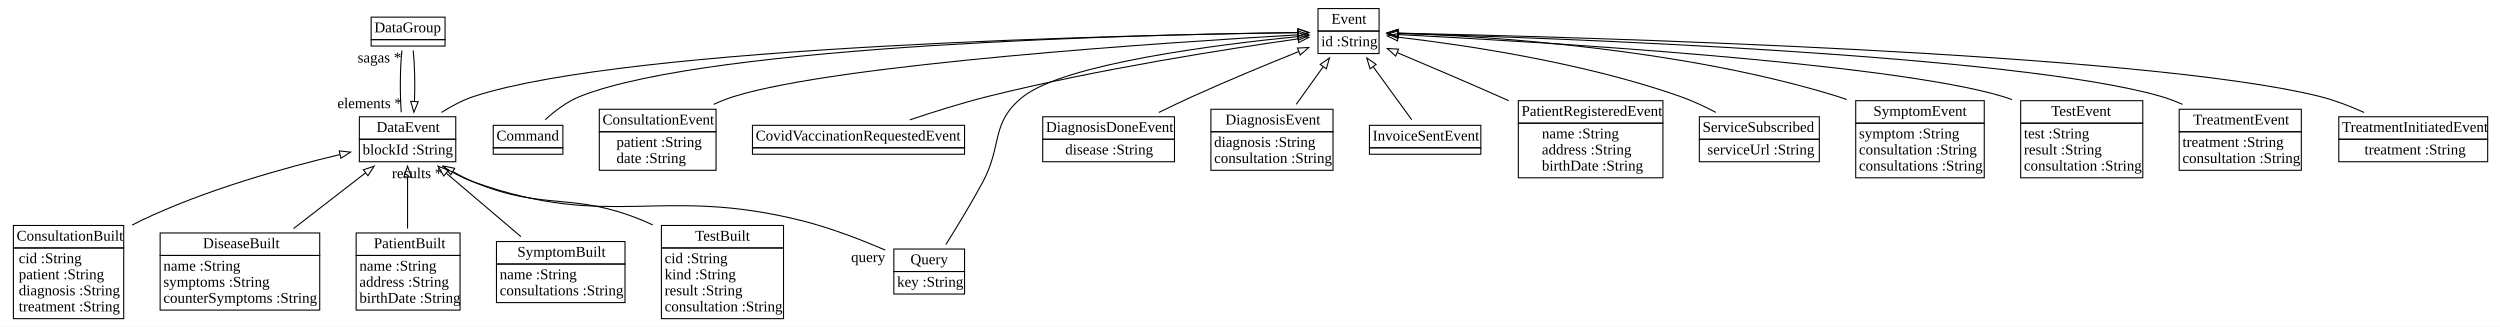
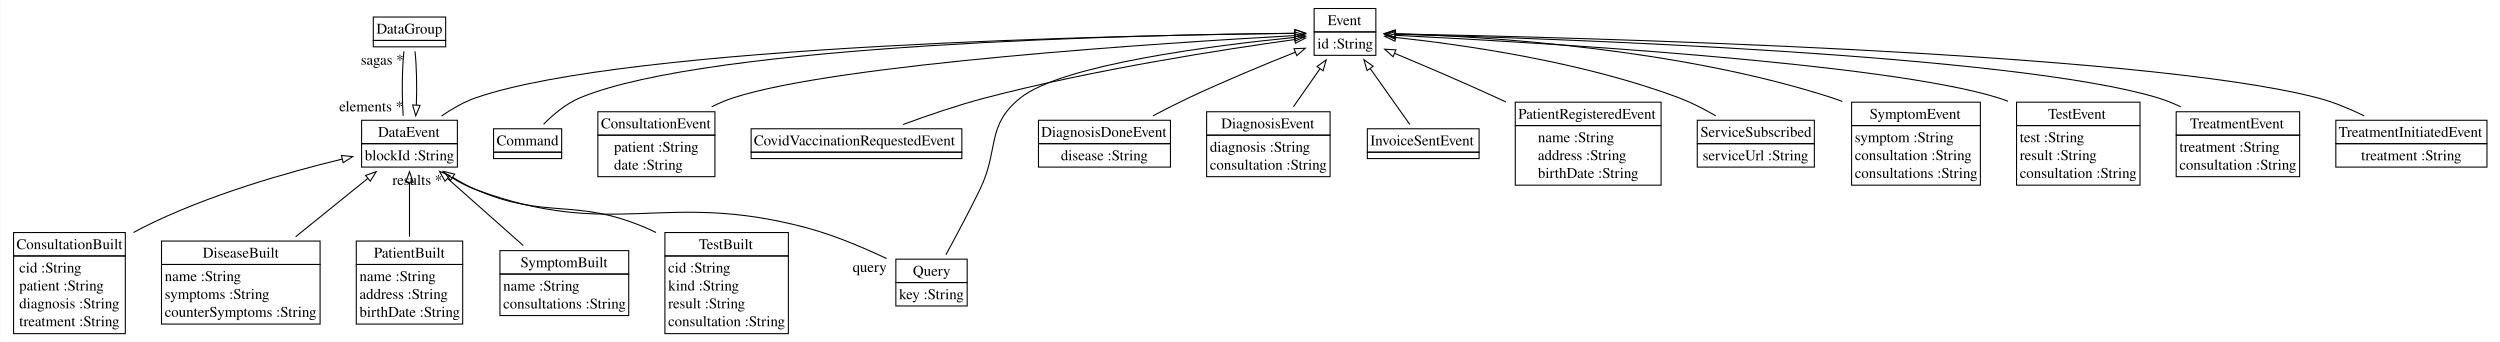
- <svg xmlns="http://www.w3.org/2000/svg" width="2334px" height="305px" viewBox="0.00 0.00 2334.00 305.00">
-   <g id="graph0" class="graph" transform="scale(1.0 1.0) rotate(0) translate(4 301)">
-     <polygon fill="white" stroke="none" points="-4,4 -4,-301 2330,-301 2330,4 -4,4" />
+ <svg xmlns="http://www.w3.org/2000/svg" width="2349px" height="321px" viewBox="0.00 0.00 2348.50 321.00">
+   <g id="graph0" class="graph" transform="scale(1.0 1.0) rotate(0) translate(4 317)">
+     <polygon fill="white" stroke="transparent" points="-4,4 -4,-317 2344.5,-317 2344.5,4 -4,4" />
    <g id="node1" class="node">
-       <polygon fill="none" stroke="black" points="456.5,-163 456.5,-184 521.5,-184 521.5,-163 456.5,-163" />
-       <text text-anchor="start" x="459.5" y="-169.8" font-family="Times New Roman,serif" font-size="14.00">Command</text>
-       <polygon fill="none" stroke="black" points="456.5,-157 456.5,-163 521.5,-163 521.5,-157 456.5,-157" />
+       <polygon fill="none" stroke="black" points="459.5,-174 459.5,-196 523.5,-196 523.5,-174 459.5,-174" />
+       <text text-anchor="start" x="462.33" y="-180.4" font-family="Times,serif" font-size="14.00">Command</text>
+       <polygon fill="none" stroke="black" points="459.5,-168 459.5,-174 523.5,-174 523.5,-168 459.5,-168" />
    </g>
    <g id="node10" class="node">
-       <polygon fill="none" stroke="black" points="1226.5,-272 1226.5,-293 1283.5,-293 1283.5,-272 1226.5,-272" />
-       <text text-anchor="start" x="1239" y="-278.8" font-family="Times New Roman,serif" font-size="14.00">Event</text>
-       <polygon fill="none" stroke="black" points="1226.5,-251 1226.5,-272 1283.5,-272 1283.5,-251 1226.5,-251" />
-       <text text-anchor="start" x="1229.5" y="-257.8" font-family="Times New Roman,serif" font-size="14.00">id :String</text>
+       <polygon fill="none" stroke="black" points="1230.5,-287 1230.5,-309 1288.5,-309 1288.5,-287 1230.5,-287" />
+       <text text-anchor="start" x="1243.17" y="-293.4" font-family="Times,serif" font-size="14.00">Event</text>
+       <polygon fill="none" stroke="black" points="1230.5,-265 1230.5,-287 1288.5,-287 1288.5,-265 1230.5,-265" />
+       <text text-anchor="start" x="1233.5" y="-271.4" font-family="Times,serif" font-size="14.00">id :String</text>
    </g>
    <g id="edge3" class="edge">
-       <path fill="none" stroke="black" d="M505.027,-189.25C513.849,-197.316 525.373,-206.186 537.5,-211 660.131,-259.677 1068.6,-268.875 1207.67,-270.603" />
-       <polygon fill="none" stroke="black" points="1207.94,-274.106 1217.98,-270.723 1208.02,-267.107 1207.94,-274.106" />
+       <path fill="none" stroke="black" d="M506.5,-200.27C515.4,-209.29 527.48,-219.55 540.5,-225 662.41,-276.06 1071.81,-284.39 1211.97,-285.74" />
+       <polygon fill="none" stroke="black" points="1212.33,-289.24 1222.36,-285.83 1212.39,-282.24 1212.33,-289.24" />
    </g>
    <g id="node2" class="node">
-       <polygon fill="none" stroke="black" points="8.5,-69.5 8.5,-90.5 111.5,-90.5 111.5,-69.5 8.5,-69.5" />
-       <text text-anchor="start" x="11.5" y="-76.3" font-family="Times New Roman,serif" font-size="14.00">ConsultationBuilt</text>
-       <polygon fill="none" stroke="black" points="8.5,-3.5 8.5,-69.5 111.5,-69.5 111.5,-3.5 8.5,-3.5" />
-       <text text-anchor="start" x="13.5" y="-55.3" font-family="Times New Roman,serif" font-size="14.00">cid :String</text>
-       <text text-anchor="start" x="13.5" y="-40.3" font-family="Times New Roman,serif" font-size="14.00">patient :String</text>
-       <text text-anchor="start" x="13.5" y="-25.3" font-family="Times New Roman,serif" font-size="14.00">diagnosis :String</text>
-       <text text-anchor="start" x="13.5" y="-10.3" font-family="Times New Roman,serif" font-size="14.00">treatment :String</text>
+       <polygon fill="none" stroke="black" points="8.5,-76.5 8.5,-98.5 113.5,-98.5 113.5,-76.5 8.5,-76.5" />
+       <text text-anchor="start" x="11.22" y="-82.9" font-family="Times,serif" font-size="14.00">ConsultationBuilt</text>
+       <polygon fill="none" stroke="black" points="8.5,-3.5 8.5,-76.5 113.5,-76.5 113.5,-3.5 8.5,-3.5" />
+       <text text-anchor="start" x="13.75" y="-60.9" font-family="Times,serif" font-size="14.00">cid :String</text>
+       <text text-anchor="start" x="13.75" y="-44.1" font-family="Times,serif" font-size="14.00">patient :String</text>
+       <text text-anchor="start" x="13.75" y="-27.3" font-family="Times,serif" font-size="14.00">diagnosis :String</text>
+       <text text-anchor="start" x="13.75" y="-10.5" font-family="Times,serif" font-size="14.00">treatment :String</text>
    </g>
    <g id="node5" class="node">
-       <polygon fill="none" stroke="black" points="331.5,-171 331.5,-192 421.5,-192 421.5,-171 331.5,-171" />
-       <text text-anchor="start" x="347.5" y="-177.8" font-family="Times New Roman,serif" font-size="14.00">DataEvent</text>
-       <polygon fill="none" stroke="black" points="331.5,-150 331.5,-171 421.5,-171 421.5,-150 331.5,-150" />
-       <text text-anchor="start" x="334.5" y="-156.8" font-family="Times New Roman,serif" font-size="14.00">blockId :String</text>
+       <polygon fill="none" stroke="black" points="335.5,-182 335.5,-204 425.5,-204 425.5,-182 335.5,-182" />
+       <text text-anchor="start" x="350.96" y="-188.4" font-family="Times,serif" font-size="14.00">DataEvent</text>
+       <polygon fill="none" stroke="black" points="335.5,-160 335.5,-182 425.5,-182 425.5,-160 335.5,-160" />
+       <text text-anchor="start" x="338.5" y="-166.4" font-family="Times,serif" font-size="14.00">blockId :String</text>
    </g>
    <g id="edge4" class="edge">
-       <path fill="none" stroke="black" d="M119.353,-90.836C122.068,-92.308 124.791,-93.704 127.5,-95 187.828,-123.858 261.706,-144.43 313.257,-156.644" />
-       <polygon fill="none" stroke="black" points="312.725,-160.113 323.259,-158.975 314.314,-153.296 312.725,-160.113" />
+       <path fill="none" stroke="black" d="M121.14,-98.49C123.92,-100.09 126.72,-101.6 129.5,-103 190.19,-133.56 265.19,-154.96 317.33,-167.52" />
+       <polygon fill="none" stroke="black" points="316.58,-170.93 327.12,-169.83 318.19,-164.12 316.58,-170.93" />
    </g>
    <g id="node3" class="node">
-       <polygon fill="none" stroke="black" points="555.5,-178 555.5,-199 664.5,-199 664.5,-178 555.5,-178" />
-       <text text-anchor="start" x="558.5" y="-184.8" font-family="Times New Roman,serif" font-size="14.00">ConsultationEvent</text>
-       <polygon fill="none" stroke="black" points="555.5,-142 555.5,-178 664.5,-178 664.5,-142 555.5,-142" />
-       <text text-anchor="start" x="571.5" y="-163.8" font-family="Times New Roman,serif" font-size="14.00">patient :String</text>
-       <text text-anchor="start" x="571.5" y="-148.8" font-family="Times New Roman,serif" font-size="14.00">date :String</text>
+       <polygon fill="none" stroke="black" points="557.5,-190 557.5,-212 667.5,-212 667.5,-190 557.5,-190" />
+       <text text-anchor="start" x="560.39" y="-196.4" font-family="Times,serif" font-size="14.00">ConsultationEvent</text>
+       <polygon fill="none" stroke="black" points="557.5,-151 557.5,-190 667.5,-190 667.5,-151 557.5,-151" />
+       <text text-anchor="start" x="572.64" y="-174.4" font-family="Times,serif" font-size="14.00">patient :String</text>
+       <text text-anchor="start" x="572.64" y="-157.6" font-family="Times,serif" font-size="14.00">date :String</text>
    </g>
    <g id="edge5" class="edge">
-       <path fill="none" stroke="black" d="M662.349,-203.586C668.652,-206.457 675.118,-209.023 681.5,-211 779.578,-241.38 1088.87,-261.621 1207.53,-268.447" />
-       <polygon fill="none" stroke="black" points="1207.55,-271.954 1217.74,-269.028 1207.95,-264.966 1207.55,-271.954" />
+       <path fill="none" stroke="black" d="M664.38,-216.64C670.97,-219.89 677.76,-222.79 684.5,-225 782.3,-257.07 1092.36,-276.9 1211.88,-283.53" />
+       <polygon fill="none" stroke="black" points="1211.99,-287.04 1222.17,-284.09 1212.37,-280.05 1211.99,-287.04" />
    </g>
    <g id="node4" class="node">
-       <polygon fill="none" stroke="black" points="698.5,-163 698.5,-184 896.5,-184 896.5,-163 698.5,-163" />
-       <text text-anchor="start" x="701.5" y="-169.8" font-family="Times New Roman,serif" font-size="14.00">CovidVaccinationRequestedEvent</text>
-       <polygon fill="none" stroke="black" points="698.5,-157 698.5,-163 896.5,-163 896.5,-157 698.5,-157" />
+       <polygon fill="none" stroke="black" points="701.5,-174 701.5,-196 899.5,-196 899.5,-174 701.5,-174" />
+       <text text-anchor="start" x="704.08" y="-180.4" font-family="Times,serif" font-size="14.00">CovidVaccinationRequestedEvent</text>
+       <polygon fill="none" stroke="black" points="701.5,-168 701.5,-174 899.5,-174 899.5,-168 701.5,-168" />
    </g>
    <g id="edge6" class="edge">
-       <path fill="none" stroke="black" d="M845.351,-189.07C867.421,-196.516 894.086,-204.915 918.5,-211 1020.56,-236.436 1142.63,-255.445 1207.89,-264.711" />
-       <polygon fill="none" stroke="black" points="1207.47,-268.186 1217.86,-266.113 1208.45,-261.255 1207.47,-268.186" />
+       <path fill="none" stroke="black" d="M844.24,-200.03C867.02,-208.42 895.47,-218.18 921.5,-225 1023.75,-251.8 1146.46,-270.73 1212.27,-279.84" />
+       <polygon fill="none" stroke="black" points="1211.95,-283.33 1222.33,-281.22 1212.9,-276.4 1211.95,-283.33" />
    </g>
    <g id="node6" class="node">
-       <polygon fill="none" stroke="black" points="342.5,-264 342.5,-285 411.5,-285 411.5,-264 342.5,-264" />
-       <text text-anchor="start" x="345.5" y="-270.8" font-family="Times New Roman,serif" font-size="14.00">DataGroup</text>
-       <polygon fill="none" stroke="black" points="342.5,-258 342.5,-264 411.5,-264 411.5,-258 342.5,-258" />
+       <polygon fill="none" stroke="black" points="346.5,-279 346.5,-301 414.5,-301 414.5,-279 346.5,-279" />
+       <text text-anchor="start" x="349.4" y="-285.4" font-family="Times,serif" font-size="14.00">DataGroup</text>
+       <polygon fill="none" stroke="black" points="346.5,-273 346.5,-279 414.5,-279 414.5,-273 346.5,-273" />
    </g>
    <g id="edge1" class="edge">
-       <path fill="none" stroke="black" d="M370.603,-196.218C369.282,-214.078 369.495,-237.941 371.244,-253.858" />
-       <text text-anchor="middle" x="350.244" y="-242.658" font-family="Times New Roman,serif" font-size="14.00">sagas *</text>
-       <text text-anchor="middle" x="341.103" y="-200.018" font-family="Times New Roman,serif" font-size="14.00">elements *</text>
+       <path fill="none" stroke="black" d="M374.6,-208.2C373.26,-227.02 373.5,-252.24 375.31,-268.8" />
+       <text text-anchor="middle" x="354.9" y="-256.2" font-family="Times,serif" font-size="14.00">sagas *</text>
+       <text text-anchor="middle" x="344.47" y="-212.4" font-family="Times,serif" font-size="14.00">elements *</text>
    </g>
    <g id="edge7" class="edge">
-       <path fill="none" stroke="black" d="M408.144,-196.034C417.462,-201.936 427.99,-207.547 438.5,-211 582.809,-258.414 1055.51,-268.482 1207.19,-270.512" />
-       <polygon fill="none" stroke="black" points="1207.51,-274.016 1217.55,-270.645 1207.6,-267.017 1207.51,-274.016" />
+       <path fill="none" stroke="black" d="M410.64,-208C420.26,-214.68 431.33,-221.11 442.5,-225 586.14,-275 1059.99,-284.03 1212.07,-285.65" />
+       <polygon fill="none" stroke="black" points="1212.42,-289.15 1222.45,-285.75 1212.49,-282.15 1212.42,-289.15" />
    </g>
    <g id="edge8" class="edge">
-       <path fill="none" stroke="black" d="M381.756,-253.858C383.19,-240.801 383.592,-222.397 382.961,-206.346" />
-       <polygon fill="none" stroke="black" points="386.447,-206.008 382.397,-196.218 379.458,-206.397 386.447,-206.008" />
+       <path fill="none" stroke="black" d="M385.69,-268.8C387.19,-255.09 387.61,-235.43 386.95,-218.39" />
+       <polygon fill="none" stroke="black" points="390.43,-217.99 386.4,-208.2 383.44,-218.37 390.43,-217.99" />
    </g>
    <g id="node7" class="node">
-       <polygon fill="none" stroke="black" points="969.5,-171 969.5,-192 1092.5,-192 1092.5,-171 969.5,-171" />
-       <text text-anchor="start" x="972.5" y="-177.8" font-family="Times New Roman,serif" font-size="14.00">DiagnosisDoneEvent</text>
-       <polygon fill="none" stroke="black" points="969.5,-150 969.5,-171 1092.5,-171 1092.5,-150 969.5,-150" />
-       <text text-anchor="start" x="990.5" y="-156.8" font-family="Times New Roman,serif" font-size="14.00">disease :String</text>
+       <polygon fill="none" stroke="black" points="971.5,-182 971.5,-204 1095.5,-204 1095.5,-182 971.5,-182" />
+       <text text-anchor="start" x="974.01" y="-188.4" font-family="Times,serif" font-size="14.00">DiagnosisDoneEvent</text>
+       <polygon fill="none" stroke="black" points="971.5,-160 971.5,-182 1095.5,-182 1095.5,-160 971.5,-160" />
+       <text text-anchor="start" x="992.48" y="-166.4" font-family="Times,serif" font-size="14.00">disease :String</text>
    </g>
    <g id="edge9" class="edge">
-       <path fill="none" stroke="black" d="M1077.88,-196.024C1088.24,-201.099 1099.19,-206.328 1109.5,-211 1142.27,-225.851 1179.82,-241.347 1208.5,-252.871" />
-       <polygon fill="none" stroke="black" points="1207.28,-256.153 1217.86,-256.62 1209.88,-249.654 1207.28,-256.153" />
+       <path fill="none" stroke="black" d="M1079.08,-208.18C1089.93,-213.91 1101.54,-219.83 1112.5,-225 1145.5,-240.58 1183.58,-256.32 1212.71,-267.91" />
+       <polygon fill="none" stroke="black" points="1211.64,-271.25 1222.22,-271.67 1214.21,-264.74 1211.64,-271.25" />
    </g>
    <g id="node8" class="node">
-       <polygon fill="none" stroke="black" points="1126.5,-178 1126.5,-199 1240.5,-199 1240.5,-178 1126.5,-178" />
-       <text text-anchor="start" x="1140" y="-184.8" font-family="Times New Roman,serif" font-size="14.00">DiagnosisEvent</text>
-       <polygon fill="none" stroke="black" points="1126.5,-142 1126.5,-178 1240.5,-178 1240.5,-142 1126.5,-142" />
-       <text text-anchor="start" x="1129.5" y="-163.8" font-family="Times New Roman,serif" font-size="14.00">diagnosis :String</text>
-       <text text-anchor="start" x="1129.5" y="-148.8" font-family="Times New Roman,serif" font-size="14.00">consultation :String</text>
+       <polygon fill="none" stroke="black" points="1129.5,-190 1129.5,-212 1245.5,-212 1245.5,-190 1129.5,-190" />
+       <text text-anchor="start" x="1143.18" y="-196.4" font-family="Times,serif" font-size="14.00">DiagnosisEvent</text>
+       <polygon fill="none" stroke="black" points="1129.5,-151 1129.5,-190 1245.5,-190 1245.5,-151 1129.5,-151" />
+       <text text-anchor="start" x="1132.5" y="-174.4" font-family="Times,serif" font-size="14.00">diagnosis :String</text>
+       <text text-anchor="start" x="1132.5" y="-157.6" font-family="Times,serif" font-size="14.00">consultation :String</text>
    </g>
    <g id="edge10" class="edge">
-       <path fill="none" stroke="black" d="M1206.16,-203.596C1214.18,-214.78 1223.21,-227.372 1231.28,-238.619" />
-       <polygon fill="none" stroke="black" points="1228.55,-240.826 1237.23,-246.912 1234.24,-236.746 1228.55,-240.826" />
+       <path fill="none" stroke="black" d="M1211.08,-216.73C1219.05,-228.13 1227.95,-240.87 1235.93,-252.28" />
+       <polygon fill="none" stroke="black" points="1233.21,-254.51 1241.81,-260.7 1238.95,-250.49 1233.21,-254.51" />
    </g>
    <g id="node9" class="node">
-       <polygon fill="none" stroke="black" points="145.5,-62.5 145.5,-83.5 294.5,-83.5 294.5,-62.5 145.5,-62.5" />
-       <text text-anchor="start" x="185.5" y="-69.3" font-family="Times New Roman,serif" font-size="14.00">DiseaseBuilt</text>
-       <polygon fill="none" stroke="black" points="145.5,-11.5 145.5,-62.5 294.5,-62.5 294.5,-11.5 145.5,-11.5" />
-       <text text-anchor="start" x="148.5" y="-48.3" font-family="Times New Roman,serif" font-size="14.00">name :String</text>
-       <text text-anchor="start" x="148.5" y="-33.3" font-family="Times New Roman,serif" font-size="14.00">symptoms :String</text>
-       <text text-anchor="start" x="148.5" y="-18.3" font-family="Times New Roman,serif" font-size="14.00">counterSymptoms :String</text>
+       <polygon fill="none" stroke="black" points="147.5,-68.5 147.5,-90.5 296.5,-90.5 296.5,-68.5 147.5,-68.5" />
+       <text text-anchor="start" x="186.23" y="-74.9" font-family="Times,serif" font-size="14.00">DiseaseBuilt</text>
+       <polygon fill="none" stroke="black" points="147.5,-12.5 147.5,-68.5 296.5,-68.5 296.5,-12.5 147.5,-12.5" />
+       <text text-anchor="start" x="150.5" y="-52.9" font-family="Times,serif" font-size="14.00">name :String</text>
+       <text text-anchor="start" x="150.5" y="-36.1" font-family="Times,serif" font-size="14.00">symptoms :String</text>
+       <text text-anchor="start" x="150.5" y="-19.3" font-family="Times,serif" font-size="14.00">counterSymptoms :String</text>
    </g>
    <g id="edge11" class="edge">
-       <path fill="none" stroke="black" d="M270.04,-87.612C291.785,-104.44 316.822,-123.816 337.151,-139.549" />
-       <polygon fill="none" stroke="black" points="335.214,-142.475 345.265,-145.828 339.498,-136.939 335.214,-142.475" />
+       <path fill="none" stroke="black" d="M273.56,-94.58C295.63,-112.41 320.91,-132.84 341.35,-149.36" />
+       <polygon fill="none" stroke="black" points="339.24,-152.15 349.22,-155.72 343.64,-146.71 339.24,-152.15" />
    </g>
    <g id="node11" class="node">
-       <polygon fill="none" stroke="black" points="1274.5,-163 1274.5,-184 1378.5,-184 1378.5,-163 1274.5,-163" />
-       <text text-anchor="start" x="1277.5" y="-169.8" font-family="Times New Roman,serif" font-size="14.00">InvoiceSentEvent</text>
-       <polygon fill="none" stroke="black" points="1274.5,-157 1274.5,-163 1378.5,-163 1378.5,-157 1274.5,-157" />
+       <polygon fill="none" stroke="black" points="1280.5,-174 1280.5,-196 1385.5,-196 1385.5,-174 1280.5,-174" />
+       <text text-anchor="start" x="1283.24" y="-180.4" font-family="Times,serif" font-size="14.00">InvoiceSentEvent</text>
+       <polygon fill="none" stroke="black" points="1280.5,-168 1280.5,-174 1385.5,-174 1385.5,-168 1280.5,-168" />
    </g>
    <g id="edge12" class="edge">
-       <path fill="none" stroke="black" d="M1313.96,-189.244C1304.08,-202.831 1290.02,-222.16 1278.05,-238.613" />
-       <polygon fill="none" stroke="black" points="1275.07,-236.762 1272.02,-246.908 1280.73,-240.88 1275.07,-236.762" />
+       <path fill="none" stroke="black" d="M1320.45,-200.01C1310.35,-214.25 1295.65,-235 1283.21,-252.55" />
+       <polygon fill="none" stroke="black" points="1280.24,-250.68 1277.31,-260.87 1285.95,-254.73 1280.24,-250.68" />
    </g>
    <g id="node12" class="node">
-       <polygon fill="none" stroke="black" points="328.5,-62.5 328.5,-83.5 425.5,-83.5 425.5,-62.5 328.5,-62.5" />
-       <text text-anchor="start" x="345" y="-69.3" font-family="Times New Roman,serif" font-size="14.00">PatientBuilt</text>
-       <polygon fill="none" stroke="black" points="328.5,-11.5 328.5,-62.5 425.5,-62.5 425.5,-11.5 328.5,-11.5" />
-       <text text-anchor="start" x="331.5" y="-48.3" font-family="Times New Roman,serif" font-size="14.00">name :String</text>
-       <text text-anchor="start" x="331.5" y="-33.3" font-family="Times New Roman,serif" font-size="14.00">address :String</text>
-       <text text-anchor="start" x="331.5" y="-18.3" font-family="Times New Roman,serif" font-size="14.00">birthDate :String</text>
+       <polygon fill="none" stroke="black" points="330.5,-68.5 330.5,-90.5 430.5,-90.5 430.5,-68.5 330.5,-68.5" />
+       <text text-anchor="start" x="347.05" y="-74.9" font-family="Times,serif" font-size="14.00">PatientBuilt</text>
+       <polygon fill="none" stroke="black" points="330.5,-12.5 330.5,-68.5 430.5,-68.5 430.5,-12.5 330.5,-12.5" />
+       <text text-anchor="start" x="333.5" y="-52.9" font-family="Times,serif" font-size="14.00">name :String</text>
+       <text text-anchor="start" x="333.5" y="-36.1" font-family="Times,serif" font-size="14.00">address :String</text>
+       <text text-anchor="start" x="333.5" y="-19.3" font-family="Times,serif" font-size="14.00">birthDate :String</text>
    </g>
    <g id="edge13" class="edge">
-       <path fill="none" stroke="black" d="M376.5,-87.612C376.5,-103.019 376.5,-120.562 376.5,-135.489" />
-       <polygon fill="none" stroke="black" points="373,-135.827 376.5,-145.828 380,-135.828 373,-135.827" />
+       <path fill="none" stroke="black" d="M380.5,-94.58C380.5,-110.99 380.5,-129.6 380.5,-145.34" />
+       <polygon fill="none" stroke="black" points="377,-145.72 380.5,-155.72 384,-145.72 377,-145.72" />
    </g>
    <g id="node13" class="node">
-       <polygon fill="none" stroke="black" points="1413.5,-186 1413.5,-207 1548.5,-207 1548.5,-186 1413.5,-186" />
-       <text text-anchor="start" x="1416.5" y="-192.8" font-family="Times New Roman,serif" font-size="14.00">PatientRegisteredEvent</text>
-       <polygon fill="none" stroke="black" points="1413.5,-135 1413.5,-186 1548.5,-186 1548.5,-135 1413.5,-135" />
-       <text text-anchor="start" x="1435.5" y="-171.8" font-family="Times New Roman,serif" font-size="14.00">name :String</text>
-       <text text-anchor="start" x="1435.5" y="-156.8" font-family="Times New Roman,serif" font-size="14.00">address :String</text>
-       <text text-anchor="start" x="1435.5" y="-141.8" font-family="Times New Roman,serif" font-size="14.00">birthDate :String</text>
+       <polygon fill="none" stroke="black" points="1419.5,-199 1419.5,-221 1556.5,-221 1556.5,-199 1419.5,-199" />
+       <text text-anchor="start" x="1422.3" y="-205.4" font-family="Times,serif" font-size="14.00">PatientRegisteredEvent</text>
+       <polygon fill="none" stroke="black" points="1419.5,-143 1419.5,-199 1556.5,-199 1556.5,-143 1419.5,-143" />
+       <text text-anchor="start" x="1440.76" y="-183.4" font-family="Times,serif" font-size="14.00">name :String</text>
+       <text text-anchor="start" x="1440.76" y="-166.6" font-family="Times,serif" font-size="14.00">address :String</text>
+       <text text-anchor="start" x="1440.76" y="-149.8" font-family="Times,serif" font-size="14.00">birthDate :String</text>
    </g>
    <g id="edge14" class="edge">
-       <path fill="none" stroke="black" d="M1404.55,-206.976C1401.49,-208.341 1398.47,-209.687 1395.5,-211 1363.94,-224.952 1328.16,-240.169 1300.55,-251.787" />
-       <polygon fill="none" stroke="black" points="1299,-248.639 1291.14,-255.738 1301.71,-255.093 1299,-248.639" />
+       <path fill="none" stroke="black" d="M1410.68,-221.2C1407.93,-222.49 1405.19,-223.76 1402.5,-225 1370.69,-239.63 1334.41,-255.09 1306.35,-266.79" />
+       <polygon fill="none" stroke="black" points="1304.68,-263.69 1296.79,-270.76 1307.36,-270.16 1304.68,-263.69" />
    </g>
    <g id="node14" class="node">
-       <polygon fill="none" stroke="black" points="830.5,-47.5 830.5,-68.5 896.5,-68.5 896.5,-47.5 830.5,-47.5" />
-       <text text-anchor="start" x="846" y="-54.3" font-family="Times New Roman,serif" font-size="14.00">Query</text>
-       <polygon fill="none" stroke="black" points="830.5,-26.5 830.5,-47.5 896.5,-47.5 896.5,-26.5 830.5,-26.5" />
-       <text text-anchor="start" x="833.5" y="-33.3" font-family="Times New Roman,serif" font-size="14.00">key :String</text>
+       <polygon fill="none" stroke="black" points="837.5,-51.5 837.5,-73.5 904.5,-73.5 904.5,-51.5 837.5,-51.5" />
+       <text text-anchor="start" x="853.51" y="-57.9" font-family="Times,serif" font-size="14.00">Query</text>
+       <polygon fill="none" stroke="black" points="837.5,-29.5 837.5,-51.5 904.5,-51.5 904.5,-29.5 837.5,-29.5" />
+       <text text-anchor="start" x="840.5" y="-35.9" font-family="Times,serif" font-size="14.00">key :String</text>
    </g>
    <g id="edge2" class="edge">
-       <path fill="none" stroke="black" d="M822.495,-67.522C799.938,-77.216 771.184,-88.334 744.5,-95 611.645,-128.19 567.631,-85.423 438.5,-131 428.307,-134.598 418.048,-140.106 408.89,-145.859" />
-       <text text-anchor="middle" x="385.39" y="-134.659" font-family="Times New Roman,serif" font-size="14.00">results *</text>
-       <text text-anchor="middle" x="806.495" y="-56.322" font-family="Times New Roman,serif" font-size="14.00">query</text>
+       <path fill="none" stroke="black" d="M828.78,-74.05C806.91,-84.42 779.36,-96.08 753.5,-103 619.08,-138.95 572.95,-90.59 442.5,-139 431.65,-143.03 420.85,-149.33 411.38,-155.84" />
+       <text text-anchor="middle" x="387.86" y="-143.24" font-family="Times,serif" font-size="14.00">results *</text>
+       <text text-anchor="middle" x="812.84" y="-61.45" font-family="Times,serif" font-size="14.00">query</text>
    </g>
    <g id="edge15" class="edge">
-       <path fill="none" stroke="black" d="M879.038,-72.67C889.261,-88.917 902.697,-110.947 913.5,-131 932.169,-165.654 920.438,-186.822 951.5,-211 990.855,-241.633 1132.98,-259.426 1207.75,-266.866" />
-       <polygon fill="none" stroke="black" points="1207.55,-270.363 1217.84,-267.848 1208.23,-263.396 1207.55,-270.363" />
+       <path fill="none" stroke="black" d="M884.48,-77.61C893.86,-94.74 906.31,-118.04 916.5,-139 934.77,-176.58 921.9,-198.85 954.5,-225 993.62,-256.38 1136.57,-274.34 1212.06,-281.83" />
+       <polygon fill="none" stroke="black" points="1211.95,-285.34 1222.24,-282.82 1212.63,-278.37 1211.95,-285.34" />
    </g>
    <g id="node15" class="node">
-       <polygon fill="none" stroke="black" points="1582.5,-171 1582.5,-192 1694.5,-192 1694.5,-171 1582.5,-171" />
-       <text text-anchor="start" x="1585.5" y="-177.8" font-family="Times New Roman,serif" font-size="14.00">ServiceSubscribed</text>
-       <polygon fill="none" stroke="black" points="1582.5,-150 1582.5,-171 1694.5,-171 1694.5,-150 1582.5,-150" />
-       <text text-anchor="start" x="1590" y="-156.8" font-family="Times New Roman,serif" font-size="14.00">serviceUrl :String</text>
+       <polygon fill="none" stroke="black" points="1590.5,-182 1590.5,-204 1700.5,-204 1700.5,-182 1590.5,-182" />
+       <text text-anchor="start" x="1593.41" y="-188.4" font-family="Times,serif" font-size="14.00">ServiceSubscribed</text>
+       <polygon fill="none" stroke="black" points="1590.5,-160 1590.5,-182 1700.5,-182 1700.5,-160 1590.5,-160" />
+       <text text-anchor="start" x="1595.54" y="-166.4" font-family="Times,serif" font-size="14.00">serviceUrl :String</text>
    </g>
    <g id="edge16" class="edge">
-       <path fill="none" stroke="black" d="M1597.98,-196.085C1587.36,-201.629 1575.73,-207.05 1564.5,-211 1474.3,-242.714 1363.12,-259.064 1301.41,-266.265" />
-       <polygon fill="none" stroke="black" points="1300.75,-262.817 1291.21,-267.424 1301.54,-269.773 1300.75,-262.817" />
+       <path fill="none" stroke="black" d="M1607.83,-208.17C1597.1,-214.44 1585.15,-220.62 1573.5,-225 1482.67,-259.19 1369.51,-275.13 1306.84,-281.8" />
+       <polygon fill="none" stroke="black" points="1306.45,-278.32 1296.86,-282.83 1307.17,-285.28 1306.45,-278.32" />
    </g>
    <g id="node16" class="node">
-       <polygon fill="none" stroke="black" points="459.5,-54.5 459.5,-75.5 579.5,-75.5 579.5,-54.5 459.5,-54.5" />
-       <text text-anchor="start" x="479" y="-61.3" font-family="Times New Roman,serif" font-size="14.00">SymptomBuilt</text>
-       <polygon fill="none" stroke="black" points="459.5,-18.5 459.5,-54.5 579.5,-54.5 579.5,-18.5 459.5,-18.5" />
-       <text text-anchor="start" x="462.5" y="-40.3" font-family="Times New Roman,serif" font-size="14.00">name :String</text>
-       <text text-anchor="start" x="462.5" y="-25.3" font-family="Times New Roman,serif" font-size="14.00">consultations :String</text>
+       <polygon fill="none" stroke="black" points="465.5,-59.5 465.5,-81.5 586.5,-81.5 586.5,-59.5 465.5,-59.5" />
+       <text text-anchor="start" x="484.77" y="-65.9" font-family="Times,serif" font-size="14.00">SymptomBuilt</text>
+       <polygon fill="none" stroke="black" points="465.5,-20.5 465.5,-59.5 586.5,-59.5 586.5,-20.5 465.5,-20.5" />
+       <text text-anchor="start" x="468.5" y="-43.9" font-family="Times,serif" font-size="14.00">name :String</text>
+       <text text-anchor="start" x="468.5" y="-27.1" font-family="Times,serif" font-size="14.00">consultations :String</text>
    </g>
    <g id="edge17" class="edge">
-       <path fill="none" stroke="black" d="M482.302,-80.106C460.875,-98.311 434.062,-121.093 412.79,-139.166" />
-       <polygon fill="none" stroke="black" points="410.286,-136.701 404.931,-145.843 414.818,-142.036 410.286,-136.701" />
+       <path fill="none" stroke="black" d="M487.4,-86.26C465.43,-105.73 437.97,-130.07 416.39,-149.2" />
+       <polygon fill="none" stroke="black" points="413.88,-146.74 408.72,-155.99 418.53,-151.98 413.88,-146.74" />
    </g>
    <g id="node17" class="node">
-       <polygon fill="none" stroke="black" points="1728.5,-186 1728.5,-207 1848.5,-207 1848.5,-186 1728.5,-186" />
-       <text text-anchor="start" x="1745" y="-192.8" font-family="Times New Roman,serif" font-size="14.00">SymptomEvent</text>
-       <polygon fill="none" stroke="black" points="1728.5,-135 1728.5,-186 1848.5,-186 1848.5,-135 1728.5,-135" />
-       <text text-anchor="start" x="1731.5" y="-171.8" font-family="Times New Roman,serif" font-size="14.00">symptom :String</text>
-       <text text-anchor="start" x="1731.5" y="-156.8" font-family="Times New Roman,serif" font-size="14.00">consultation :String</text>
-       <text text-anchor="start" x="1731.5" y="-141.8" font-family="Times New Roman,serif" font-size="14.00">consultations :String</text>
+       <polygon fill="none" stroke="black" points="1735.5,-199 1735.5,-221 1856.5,-221 1856.5,-199 1735.5,-199" />
+       <text text-anchor="start" x="1752.44" y="-205.4" font-family="Times,serif" font-size="14.00">SymptomEvent</text>
+       <polygon fill="none" stroke="black" points="1735.5,-143 1735.5,-199 1856.5,-199 1856.5,-143 1735.5,-143" />
+       <text text-anchor="start" x="1738.5" y="-183.4" font-family="Times,serif" font-size="14.00">symptom :String</text>
+       <text text-anchor="start" x="1738.5" y="-166.6" font-family="Times,serif" font-size="14.00">consultation :String</text>
+       <text text-anchor="start" x="1738.5" y="-149.8" font-family="Times,serif" font-size="14.00">consultations :String</text>
    </g>
    <g id="edge18" class="edge">
-       <path fill="none" stroke="black" d="M1720.14,-208.067C1717.25,-209.131 1714.36,-210.115 1711.5,-211 1566.51,-255.8 1385.55,-267.152 1301.48,-270.026" />
-       <polygon fill="none" stroke="black" points="1301.12,-266.536 1291.23,-270.35 1301.34,-273.532 1301.12,-266.536" />
+       <path fill="none" stroke="black" d="M1726.76,-221.68C1723.67,-222.89 1720.57,-224 1717.5,-225 1572.81,-271.85 1391.23,-282.77 1306.76,-285.27" />
+       <polygon fill="none" stroke="black" points="1306.61,-281.78 1296.71,-285.55 1306.8,-288.77 1306.61,-281.78" />
    </g>
    <g id="node18" class="node">
-       <polygon fill="none" stroke="black" points="613.5,-69.5 613.5,-90.5 727.5,-90.5 727.5,-69.5 613.5,-69.5" />
-       <text text-anchor="start" x="645" y="-76.3" font-family="Times New Roman,serif" font-size="14.00">TestBuilt</text>
-       <polygon fill="none" stroke="black" points="613.5,-3.5 613.5,-69.5 727.5,-69.5 727.5,-3.5 613.5,-3.5" />
-       <text text-anchor="start" x="616.5" y="-55.3" font-family="Times New Roman,serif" font-size="14.00">cid :String</text>
-       <text text-anchor="start" x="616.5" y="-40.3" font-family="Times New Roman,serif" font-size="14.00">kind :String</text>
-       <text text-anchor="start" x="616.5" y="-25.3" font-family="Times New Roman,serif" font-size="14.00">result :String</text>
-       <text text-anchor="start" x="616.5" y="-10.3" font-family="Times New Roman,serif" font-size="14.00">consultation :String</text>
+       <polygon fill="none" stroke="black" points="620.5,-76.5 620.5,-98.5 736.5,-98.5 736.5,-76.5 620.5,-76.5" />
+       <text text-anchor="start" x="652.44" y="-82.9" font-family="Times,serif" font-size="14.00">TestBuilt</text>
+       <polygon fill="none" stroke="black" points="620.5,-3.5 620.5,-76.5 736.5,-76.5 736.5,-3.5 620.5,-3.5" />
+       <text text-anchor="start" x="623.5" y="-60.9" font-family="Times,serif" font-size="14.00">cid :String</text>
+       <text text-anchor="start" x="623.5" y="-44.1" font-family="Times,serif" font-size="14.00">kind :String</text>
+       <text text-anchor="start" x="623.5" y="-27.3" font-family="Times,serif" font-size="14.00">result :String</text>
+       <text text-anchor="start" x="623.5" y="-10.5" font-family="Times,serif" font-size="14.00">consultation :String</text>
    </g>
    <g id="edge19" class="edge">
-       <path fill="none" stroke="black" d="M605.355,-91.031C602.403,-92.449 599.444,-93.781 596.5,-95 529.956,-122.55 505.038,-103.434 438.5,-131 432.028,-133.681 425.469,-137.015 419.162,-140.596" />
-       <polygon fill="none" stroke="black" points="416.939,-137.846 410.14,-145.972 420.522,-143.86 416.939,-137.846" />
+       <path fill="none" stroke="black" d="M612.12,-98.51C608.92,-100.12 605.7,-101.63 602.5,-103 535.48,-131.65 509.4,-110.06 442.5,-139 435.28,-142.12 428.02,-146.11 421.13,-150.39" />
+       <polygon fill="none" stroke="black" points="419.11,-147.52 412.63,-155.91 422.93,-153.39 419.11,-147.52" />
    </g>
    <g id="node19" class="node">
-       <polygon fill="none" stroke="black" points="1882.5,-186 1882.5,-207 1996.5,-207 1996.5,-186 1882.5,-186" />
-       <text text-anchor="start" x="1911" y="-192.8" font-family="Times New Roman,serif" font-size="14.00">TestEvent</text>
-       <polygon fill="none" stroke="black" points="1882.5,-135 1882.5,-186 1996.5,-186 1996.5,-135 1882.5,-135" />
-       <text text-anchor="start" x="1885.5" y="-171.8" font-family="Times New Roman,serif" font-size="14.00">test :String</text>
-       <text text-anchor="start" x="1885.5" y="-156.8" font-family="Times New Roman,serif" font-size="14.00">result :String</text>
-       <text text-anchor="start" x="1885.5" y="-141.8" font-family="Times New Roman,serif" font-size="14.00">consultation :String</text>
+       <polygon fill="none" stroke="black" points="1890.5,-199 1890.5,-221 2006.5,-221 2006.5,-199 1890.5,-199" />
+       <text text-anchor="start" x="1920.12" y="-205.4" font-family="Times,serif" font-size="14.00">TestEvent</text>
+       <polygon fill="none" stroke="black" points="1890.5,-143 1890.5,-199 2006.5,-199 2006.5,-143 1890.5,-143" />
+       <text text-anchor="start" x="1893.5" y="-183.4" font-family="Times,serif" font-size="14.00">test :String</text>
+       <text text-anchor="start" x="1893.5" y="-166.6" font-family="Times,serif" font-size="14.00">result :String</text>
+       <text text-anchor="start" x="1893.5" y="-149.8" font-family="Times,serif" font-size="14.00">consultation :String</text>
    </g>
    <g id="edge20" class="edge">
-       <path fill="none" stroke="black" d="M1874.3,-208.04C1871.36,-209.129 1868.42,-210.124 1865.5,-211 1759.85,-242.695 1425.67,-262.358 1301.53,-268.728" />
-       <polygon fill="none" stroke="black" points="1301.03,-265.249 1291.22,-269.251 1301.39,-272.24 1301.03,-265.249" />
+       <path fill="none" stroke="black" d="M1882.49,-221.82C1879.49,-222.99 1876.49,-224.06 1873.5,-225 1767.77,-258.26 1431.78,-277.61 1306.87,-283.8" />
+       <polygon fill="none" stroke="black" points="1306.66,-280.31 1296.85,-284.29 1307.01,-287.3 1306.66,-280.31" />
    </g>
    <g id="node20" class="node">
-       <polygon fill="none" stroke="black" points="2030.5,-178 2030.5,-199 2144.5,-199 2144.5,-178 2030.5,-178" />
-       <text text-anchor="start" x="2043.5" y="-184.8" font-family="Times New Roman,serif" font-size="14.00">TreatmentEvent</text>
-       <polygon fill="none" stroke="black" points="2030.5,-142 2030.5,-178 2144.5,-178 2144.5,-142 2030.5,-142" />
-       <text text-anchor="start" x="2033.5" y="-163.8" font-family="Times New Roman,serif" font-size="14.00">treatment :String</text>
-       <text text-anchor="start" x="2033.5" y="-148.8" font-family="Times New Roman,serif" font-size="14.00">consultation :String</text>
+       <polygon fill="none" stroke="black" points="2040.5,-190 2040.5,-212 2156.5,-212 2156.5,-190 2040.5,-190" />
+       <text text-anchor="start" x="2053.41" y="-196.4" font-family="Times,serif" font-size="14.00">TreatmentEvent</text>
+       <polygon fill="none" stroke="black" points="2040.5,-151 2040.5,-190 2156.5,-190 2156.5,-151 2040.5,-151" />
+       <text text-anchor="start" x="2043.5" y="-174.4" font-family="Times,serif" font-size="14.00">treatment :String</text>
+       <text text-anchor="start" x="2043.5" y="-157.6" font-family="Times,serif" font-size="14.00">consultation :String</text>
    </g>
    <g id="edge21" class="edge">
-       <path fill="none" stroke="black" d="M2033.59,-203.56C2026.98,-206.477 2020.2,-209.06 2013.5,-211 1878.64,-250.065 1444.95,-265.612 1301.25,-269.772" />
-       <polygon fill="none" stroke="black" points="1300.91,-266.281 1291.01,-270.064 1301.11,-273.278 1300.91,-266.281" />
+       <path fill="none" stroke="black" d="M2044.83,-216.6C2037.85,-219.91 2030.64,-222.83 2023.5,-225 1888.43,-266.05 1452.39,-280.96 1307.1,-284.86" />
+       <polygon fill="none" stroke="black" points="1306.65,-281.37 1296.75,-285.13 1306.84,-288.37 1306.65,-281.37" />
    </g>
    <g id="node21" class="node">
-       <polygon fill="none" stroke="black" points="2179.5,-171 2179.5,-192 2318.5,-192 2318.5,-171 2179.5,-171" />
-       <text text-anchor="start" x="2182.5" y="-177.8" font-family="Times New Roman,serif" font-size="14.00">TreatmentInitiatedEvent</text>
-       <polygon fill="none" stroke="black" points="2179.5,-150 2179.5,-171 2318.5,-171 2318.5,-150 2179.5,-150" />
-       <text text-anchor="start" x="2203.5" y="-156.8" font-family="Times New Roman,serif" font-size="14.00">treatment :String</text>
+       <polygon fill="none" stroke="black" points="2190.5,-182 2190.5,-204 2332.5,-204 2332.5,-182 2190.5,-182" />
+       <text text-anchor="start" x="2193.08" y="-188.4" font-family="Times,serif" font-size="14.00">TreatmentInitiatedEvent</text>
+       <polygon fill="none" stroke="black" points="2190.5,-160 2190.5,-182 2332.5,-182 2332.5,-160 2190.5,-160" />
+       <text text-anchor="start" x="2214.26" y="-166.4" font-family="Times,serif" font-size="14.00">treatment :String</text>
    </g>
    <g id="edge22" class="edge">
-       <path fill="none" stroke="black" d="M2203.09,-196.005C2190,-201.907 2175.47,-207.525 2161.5,-211 1995.91,-252.179 1462.87,-266.602 1301.33,-270.088" />
-       <polygon fill="none" stroke="black" points="1301.16,-266.591 1291.24,-270.302 1301.31,-273.589 1301.16,-266.591" />
+       <path fill="none" stroke="black" d="M2217.07,-208.21C2203.49,-214.81 2188.24,-221.14 2173.5,-225 2007.15,-268.54 1469.63,-282.05 1306.73,-285.19" />
+       <polygon fill="none" stroke="black" points="1306.48,-281.7 1296.55,-285.39 1306.61,-288.7 1306.48,-281.7" />
    </g>
  </g>
</svg>
